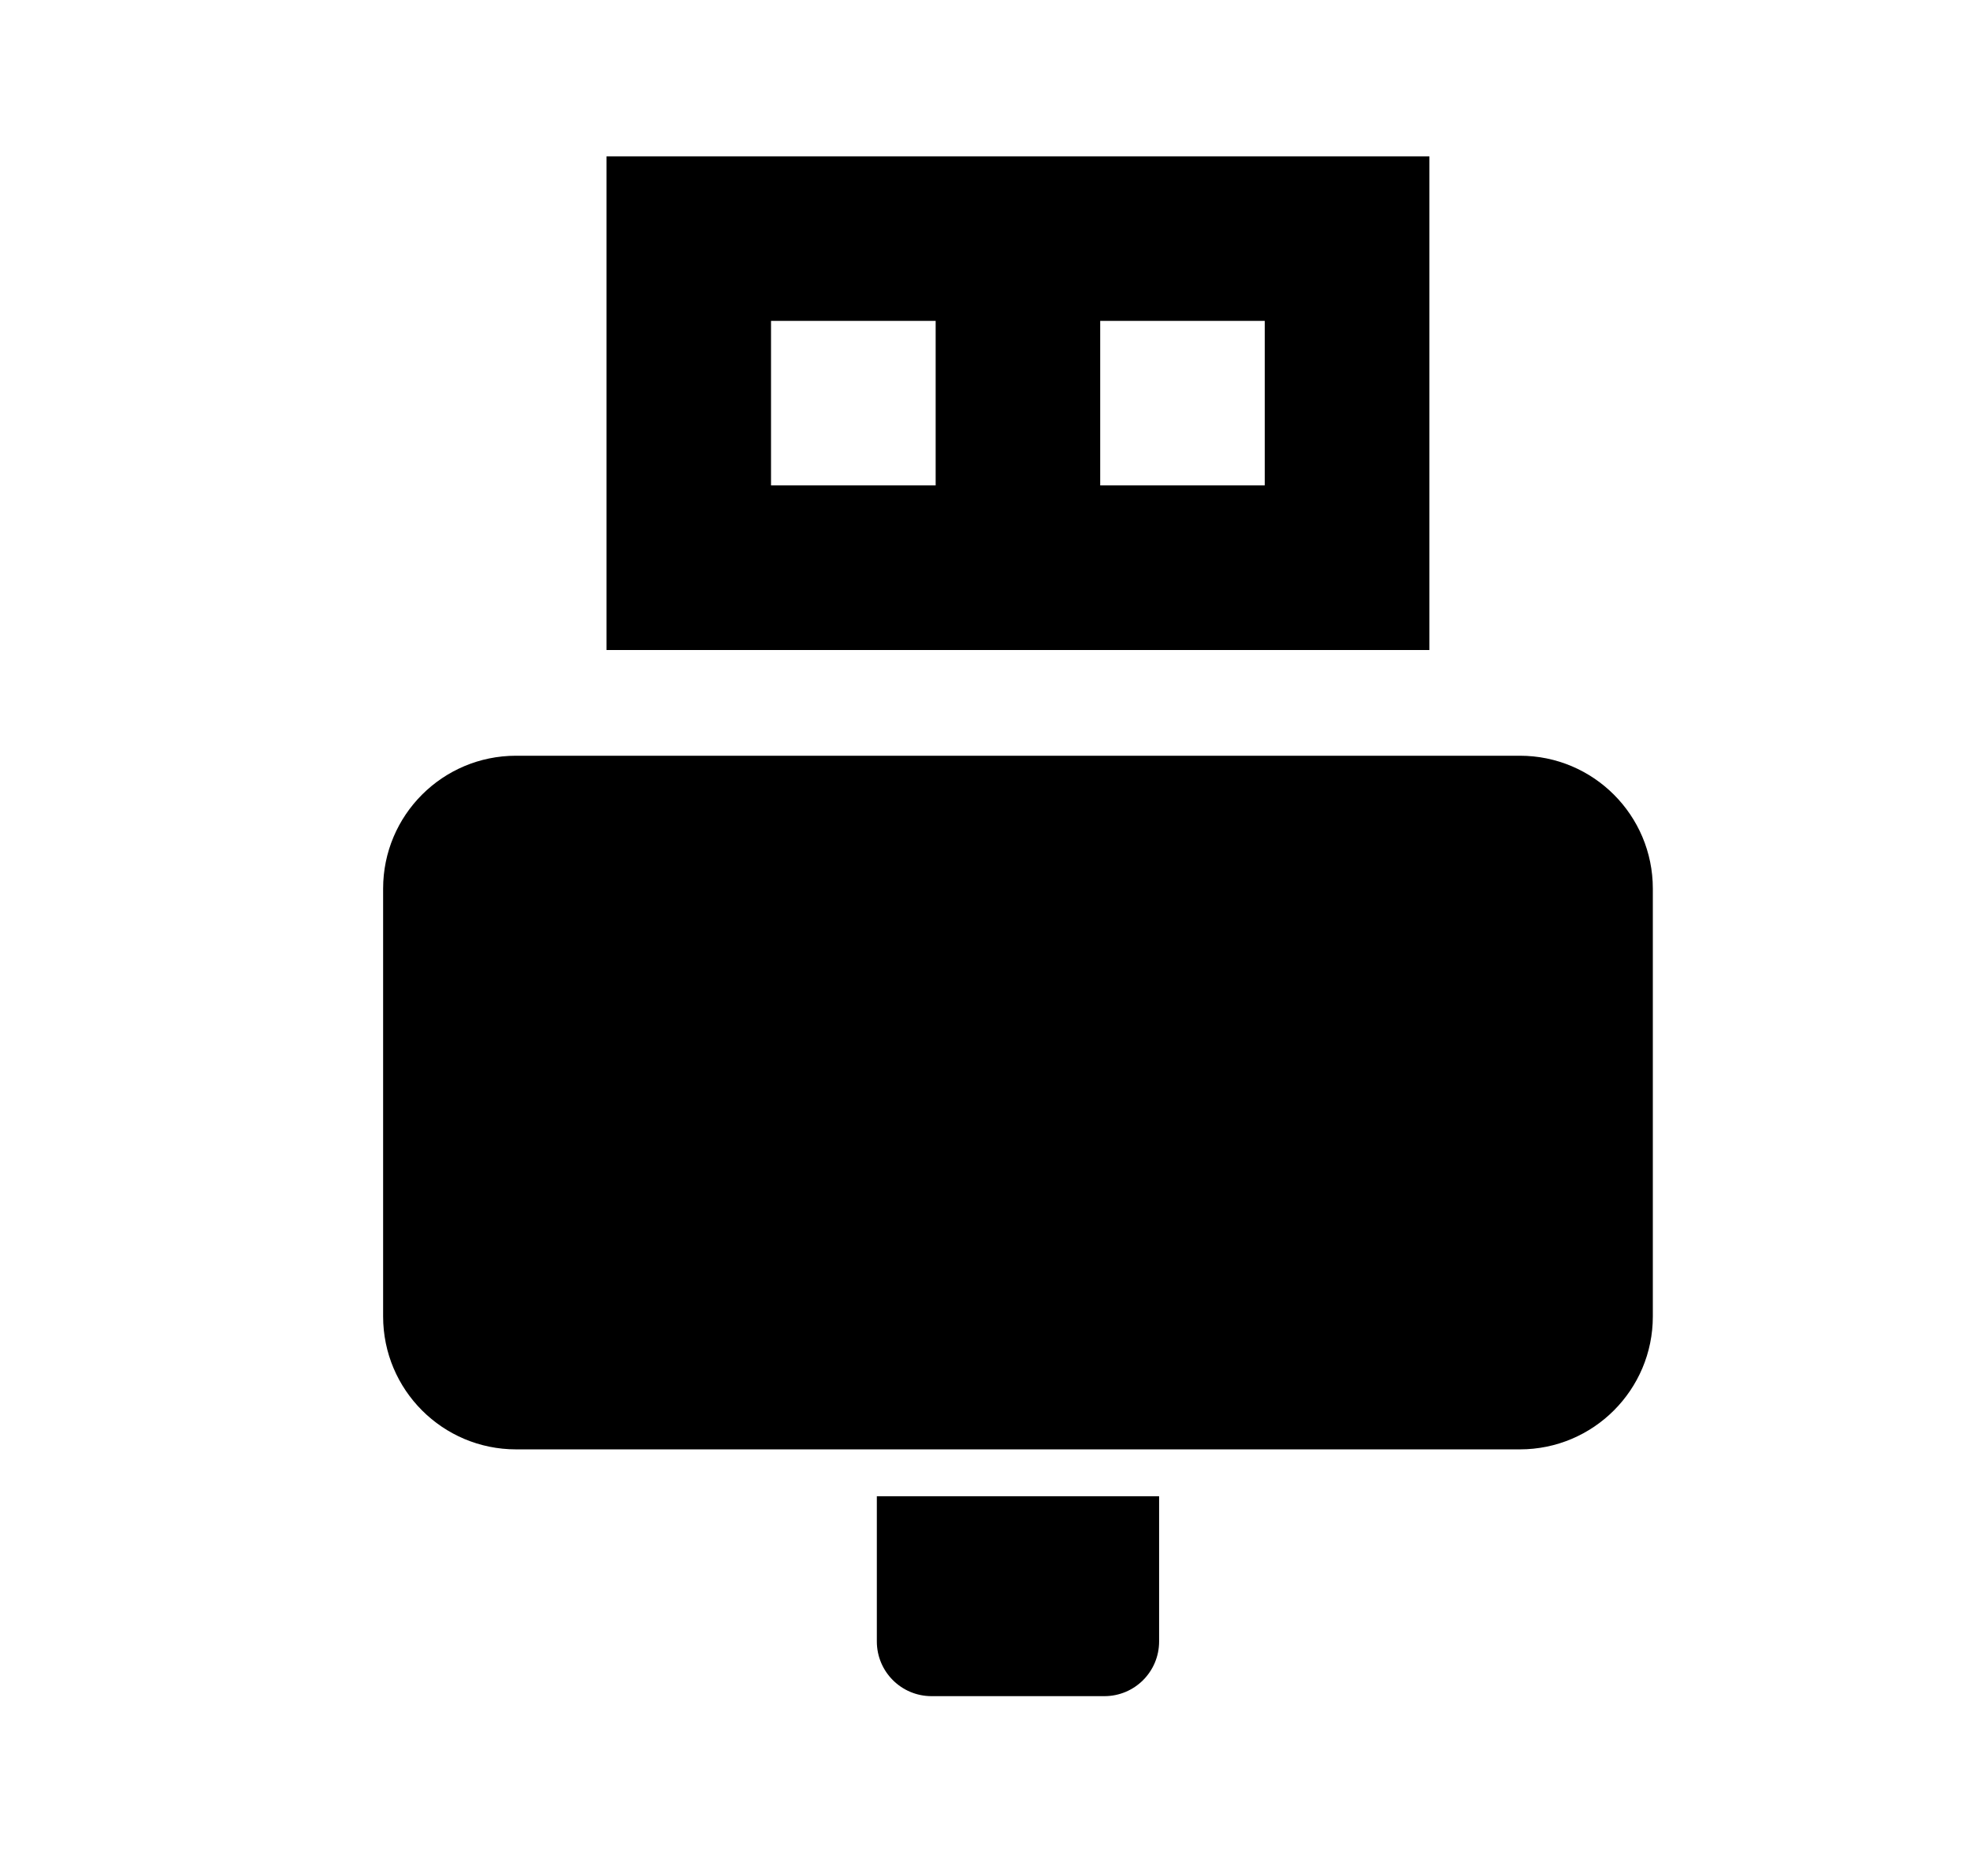
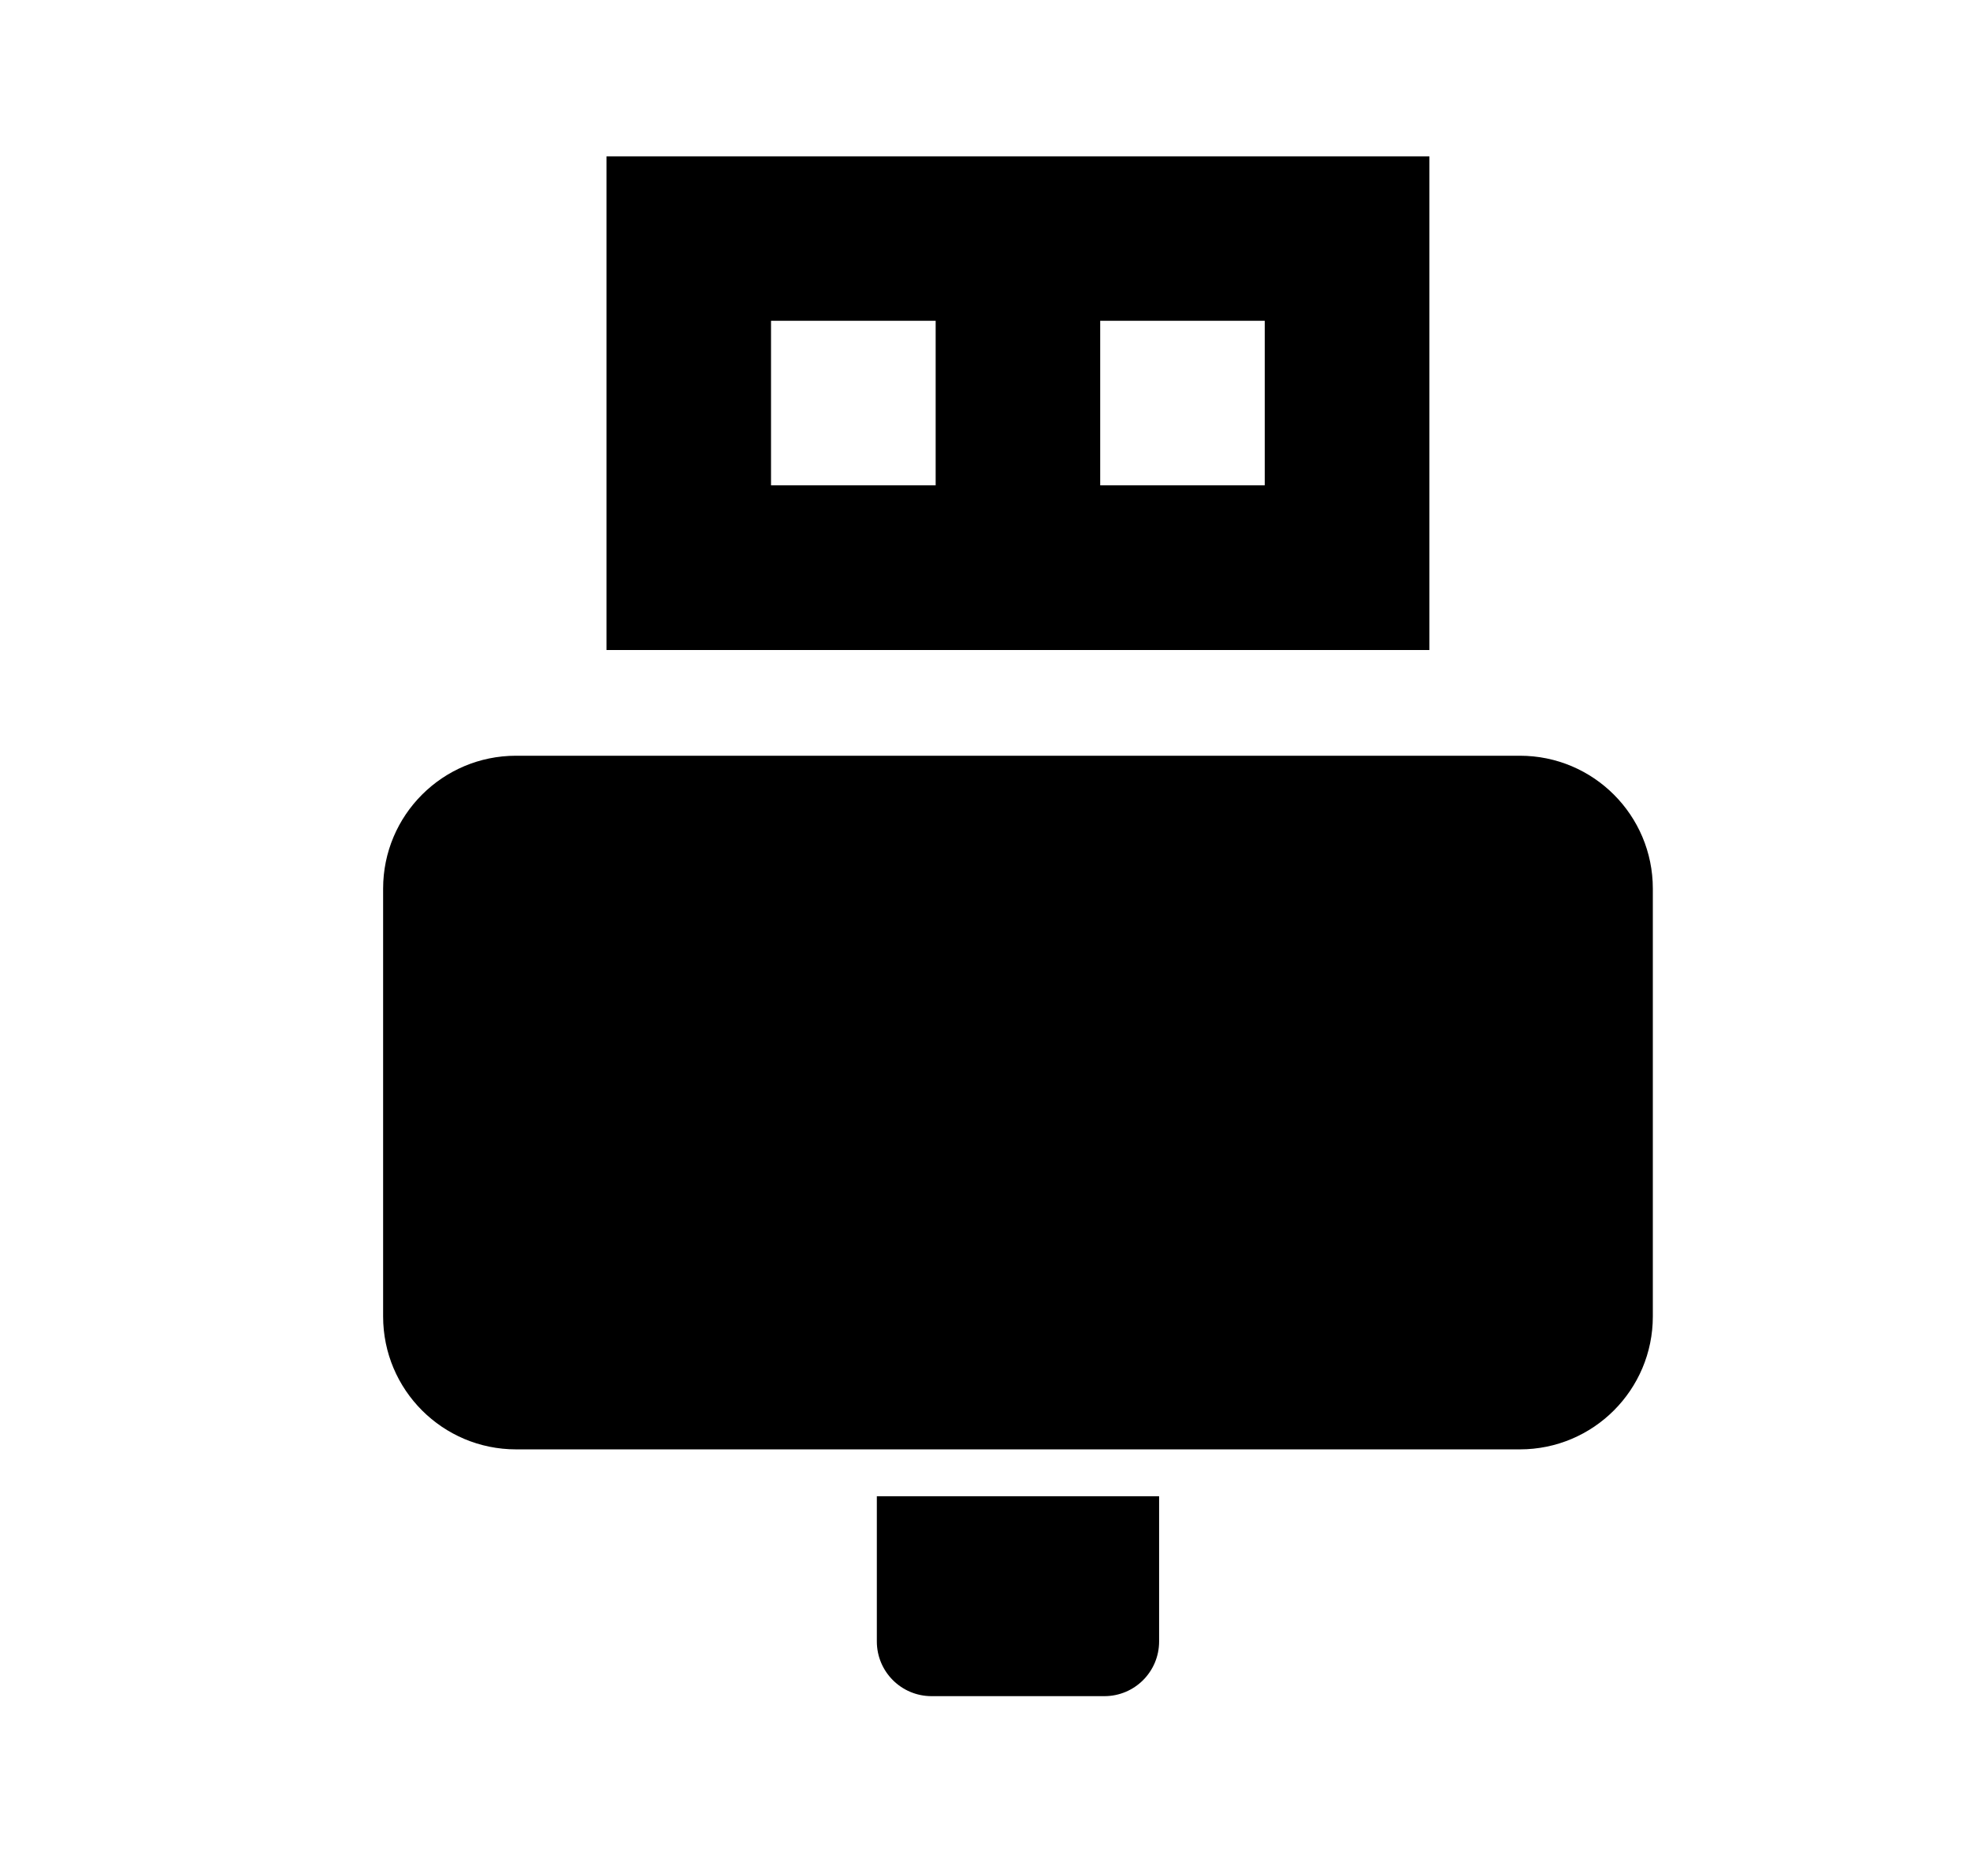
<svg xmlns="http://www.w3.org/2000/svg" viewBox="0 0 21 20" fill="none">
-   <path fill-rule="evenodd" clip-rule="evenodd" d="M6.465 1.667L15.237 1.667V6.93L6.465 6.93L6.465 1.667ZM8.219 3.421L9.974 3.421V5.175H8.219V3.421ZM13.482 3.421H11.728V5.175L13.482 5.175V3.421Z" fill="currentColor" />
-   <path d="M4.084 9.474C4.084 8.691 4.718 8.057 5.501 8.057L16.202 8.057C16.985 8.057 17.619 8.691 17.619 9.474V14.035C17.619 14.817 16.985 15.452 16.202 15.452L5.501 15.452C4.718 15.452 4.084 14.817 4.084 14.035L4.084 9.474Z" fill="currentColor" />
-   <path d="M9.347 17.5V15.952H12.356V17.5C12.356 17.822 12.095 18.083 11.773 18.083H9.93C9.608 18.083 9.347 17.822 9.347 17.5Z" fill="currentColor" />
+   <path fill-rule="evenodd" clip-rule="evenodd" d="M6.465 1.667h8.772V6.93H6.465V1.667zM8.219 3.42h1.755v1.754H8.219V3.421zm5.263 0h-1.754v1.754h1.754V3.421z" fill="currentColor" />
+   <path d="M4.084 9.474c0-.783.634-1.417 1.417-1.417h10.701c.783 0 1.417.634 1.417 1.417v4.561c0 .782-.634 1.417-1.417 1.417H5.501a1.417 1.417 0 0 1-1.417-1.417V9.474zM9.347 17.5v-1.548h3.009V17.5a.583.583 0 0 1-.583.583H9.93a.583.583 0 0 1-.583-.583z" fill="currentColor" />
</svg>
